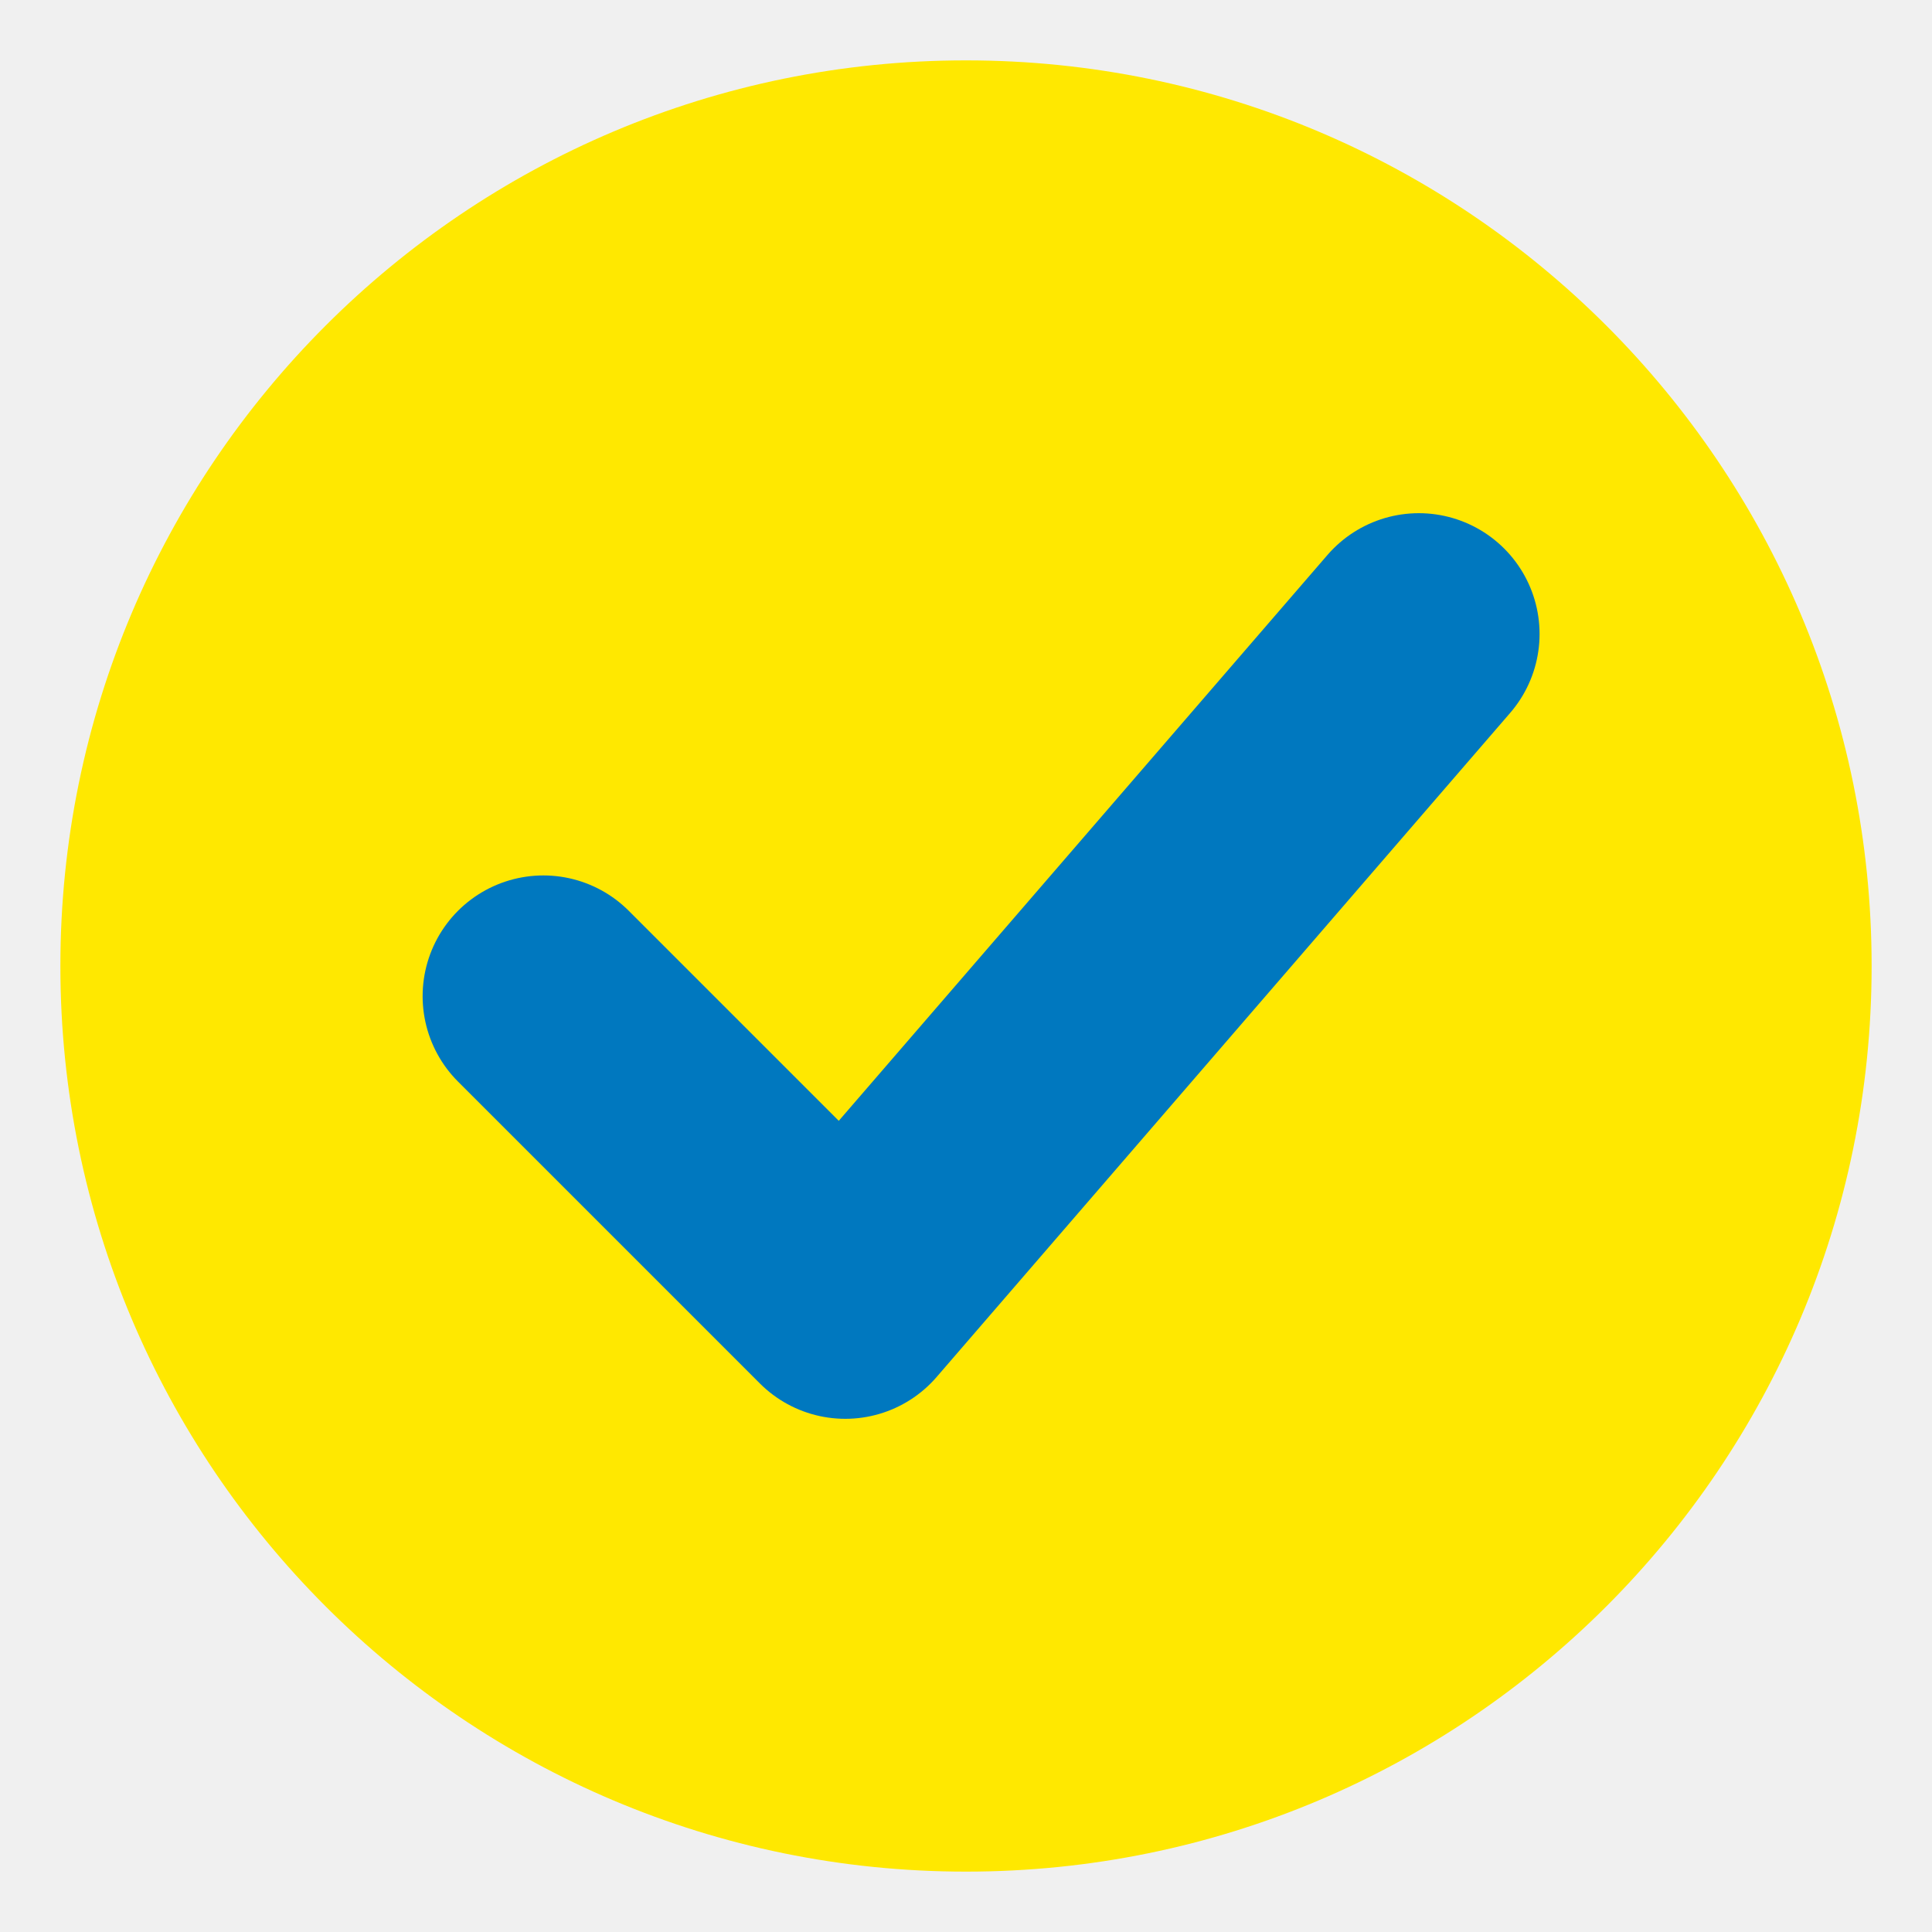
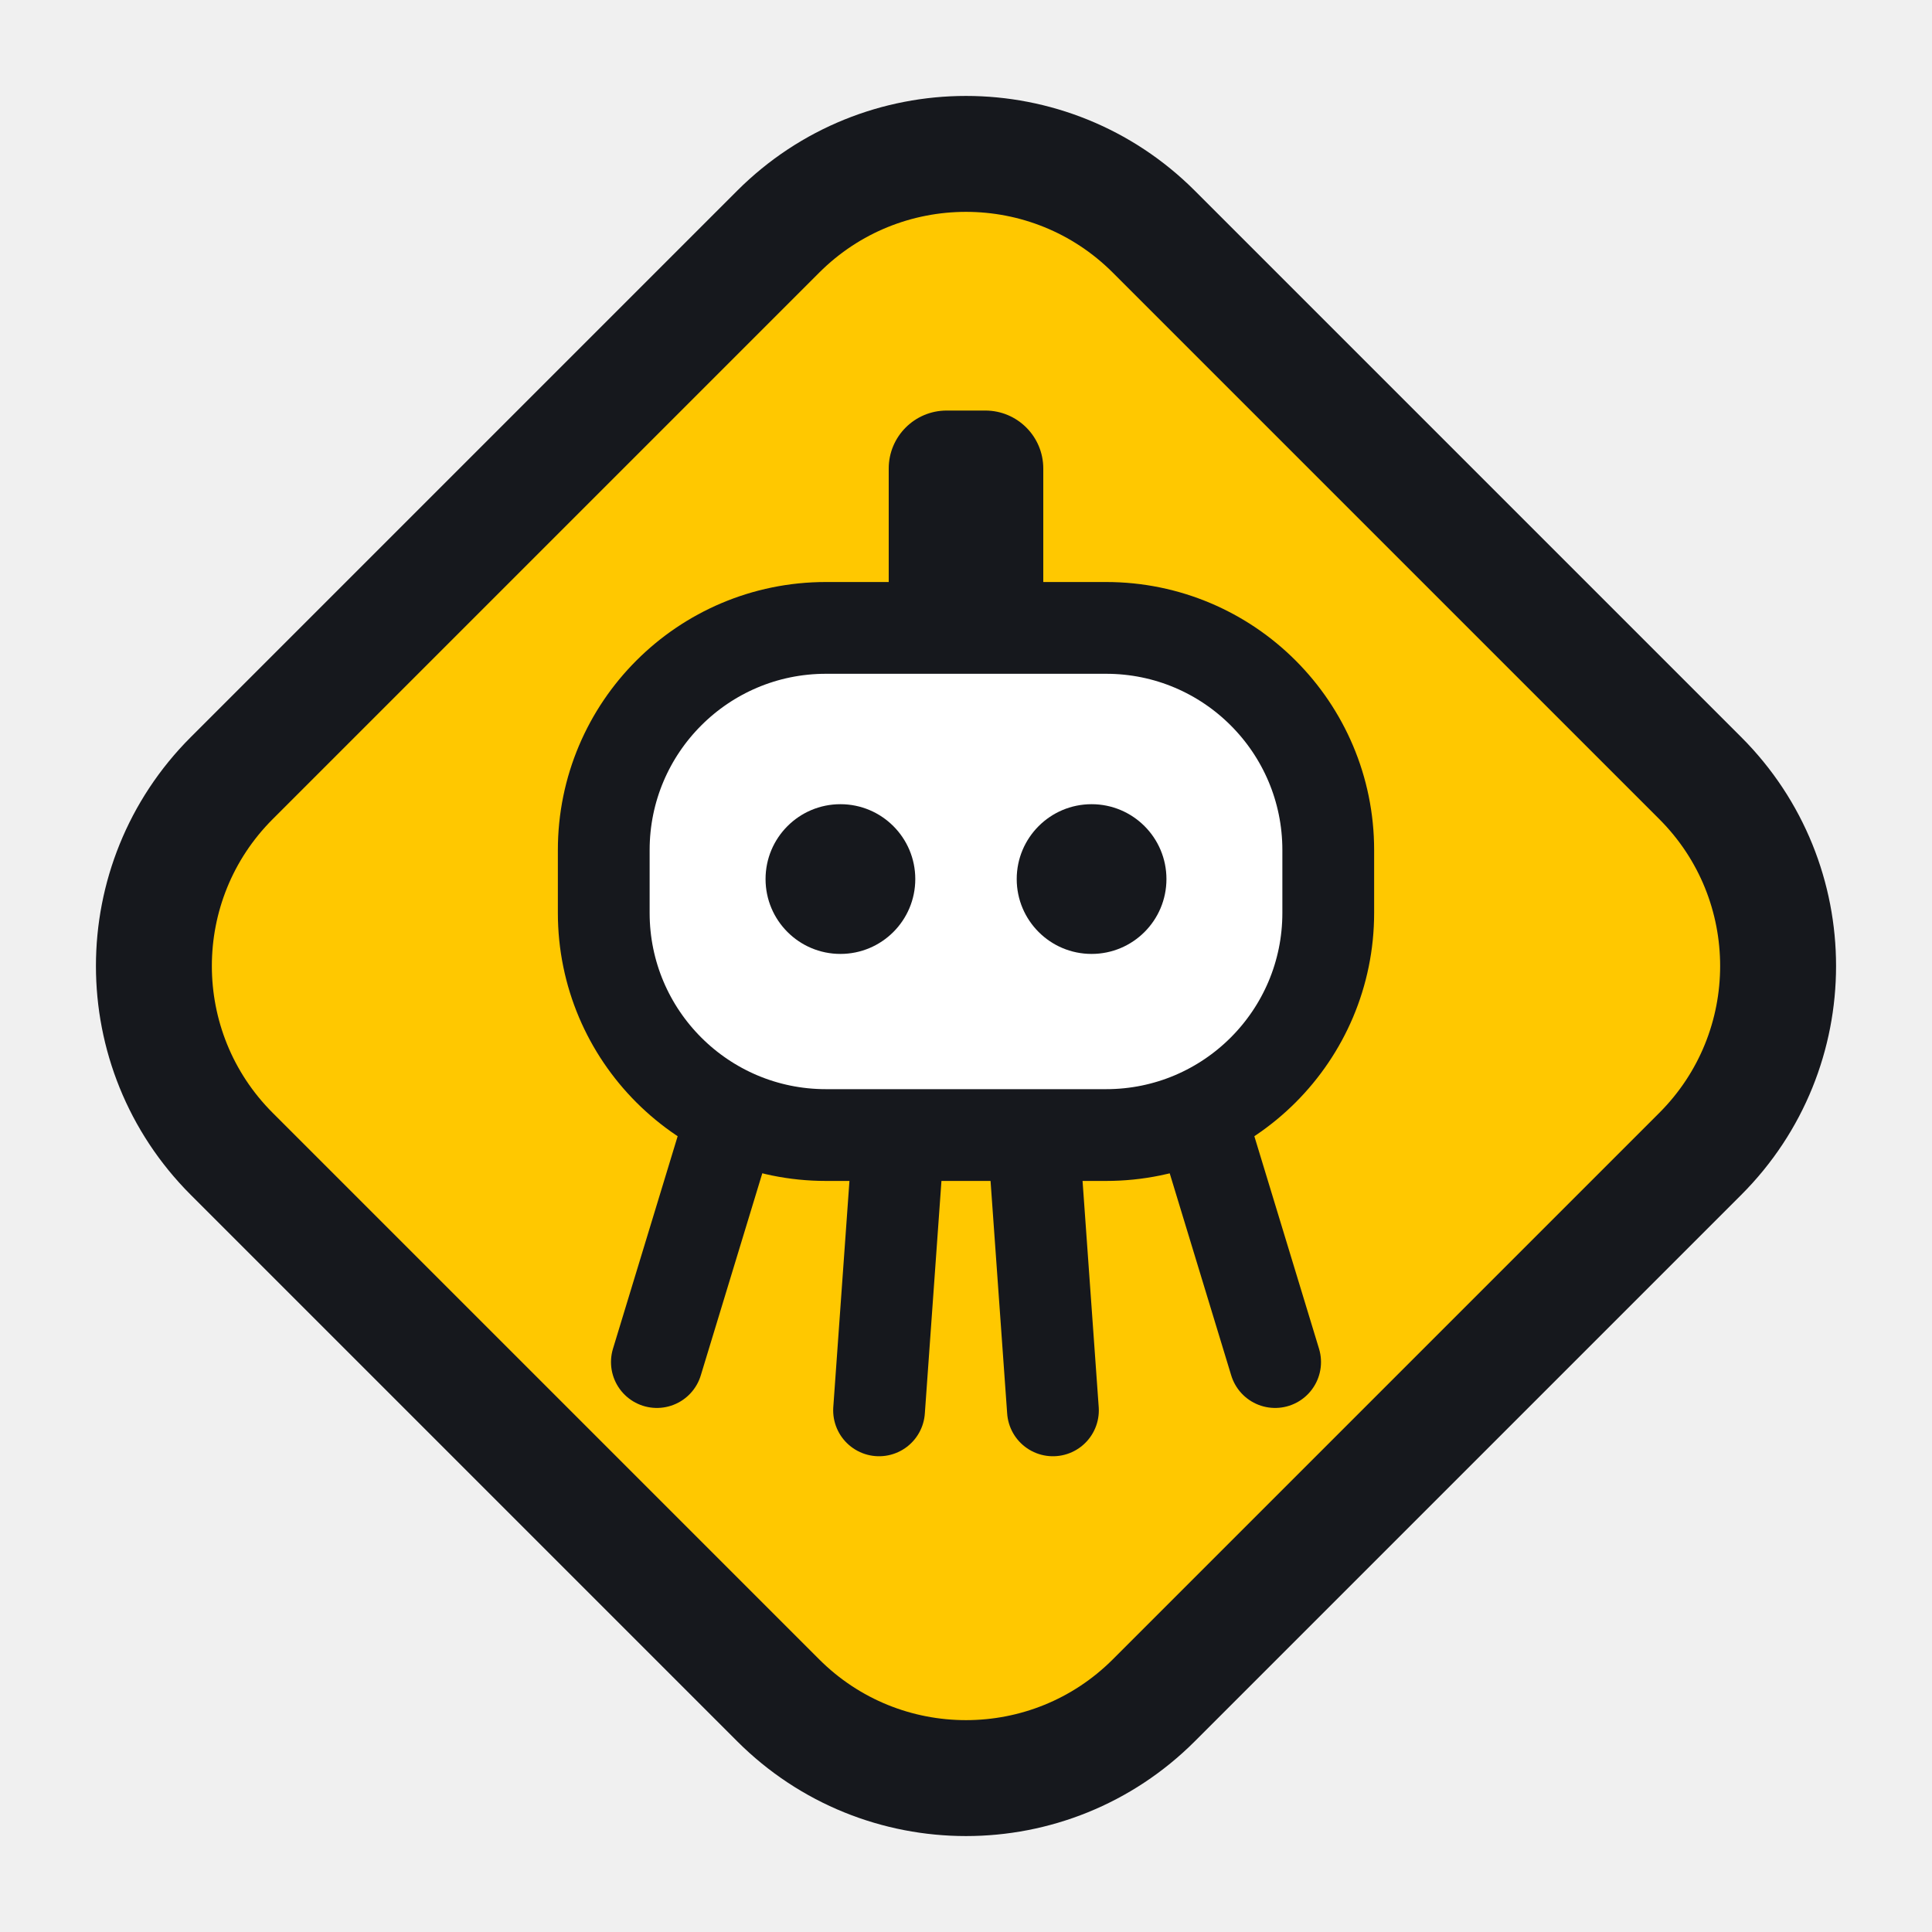
- <svg xmlns="http://www.w3.org/2000/svg" viewBox="0 0 32 32">
-   <circle cx="16" cy="16" r="15" fill="#ffe800" />
-   <path d="M9 16.5l5 5l9.5-11" fill="none" stroke="#0078bf" stroke-width="4" stroke-linecap="round" stroke-linejoin="round" />
+ <svg xmlns="http://www.w3.org/2000/svg" viewBox="0 0 40 40">
+   <rect x="6.5" y="6.5" width="27" height="27" rx="5.5" transform="rotate(45 20 20)" fill="#FFC800" stroke="#16181D" stroke-width="2.4" />
+   <rect x="18.4" y="8.5" width="3.2" height="5" rx="1.2" fill="#16181D" />
+   <rect x="12.5" y="13" width="15" height="10.5" rx="4.6" fill="#ffffff" stroke="#16181D" stroke-width="1.9" />
+   <circle cx="17.4" cy="18.2" r="1.55" fill="#16181D" />
+   <circle cx="22.6" cy="18.2" r="1.55" fill="#16181D" />
+   <path d="M15 23.6 l-1.4 4.6 M18.6 23.6 l-.4 5.6 M21.4 23.6 l.4 5.6 M25 23.6 l1.4 4.6" stroke="#16181D" stroke-width="1.9" stroke-linecap="round" />
</svg>
